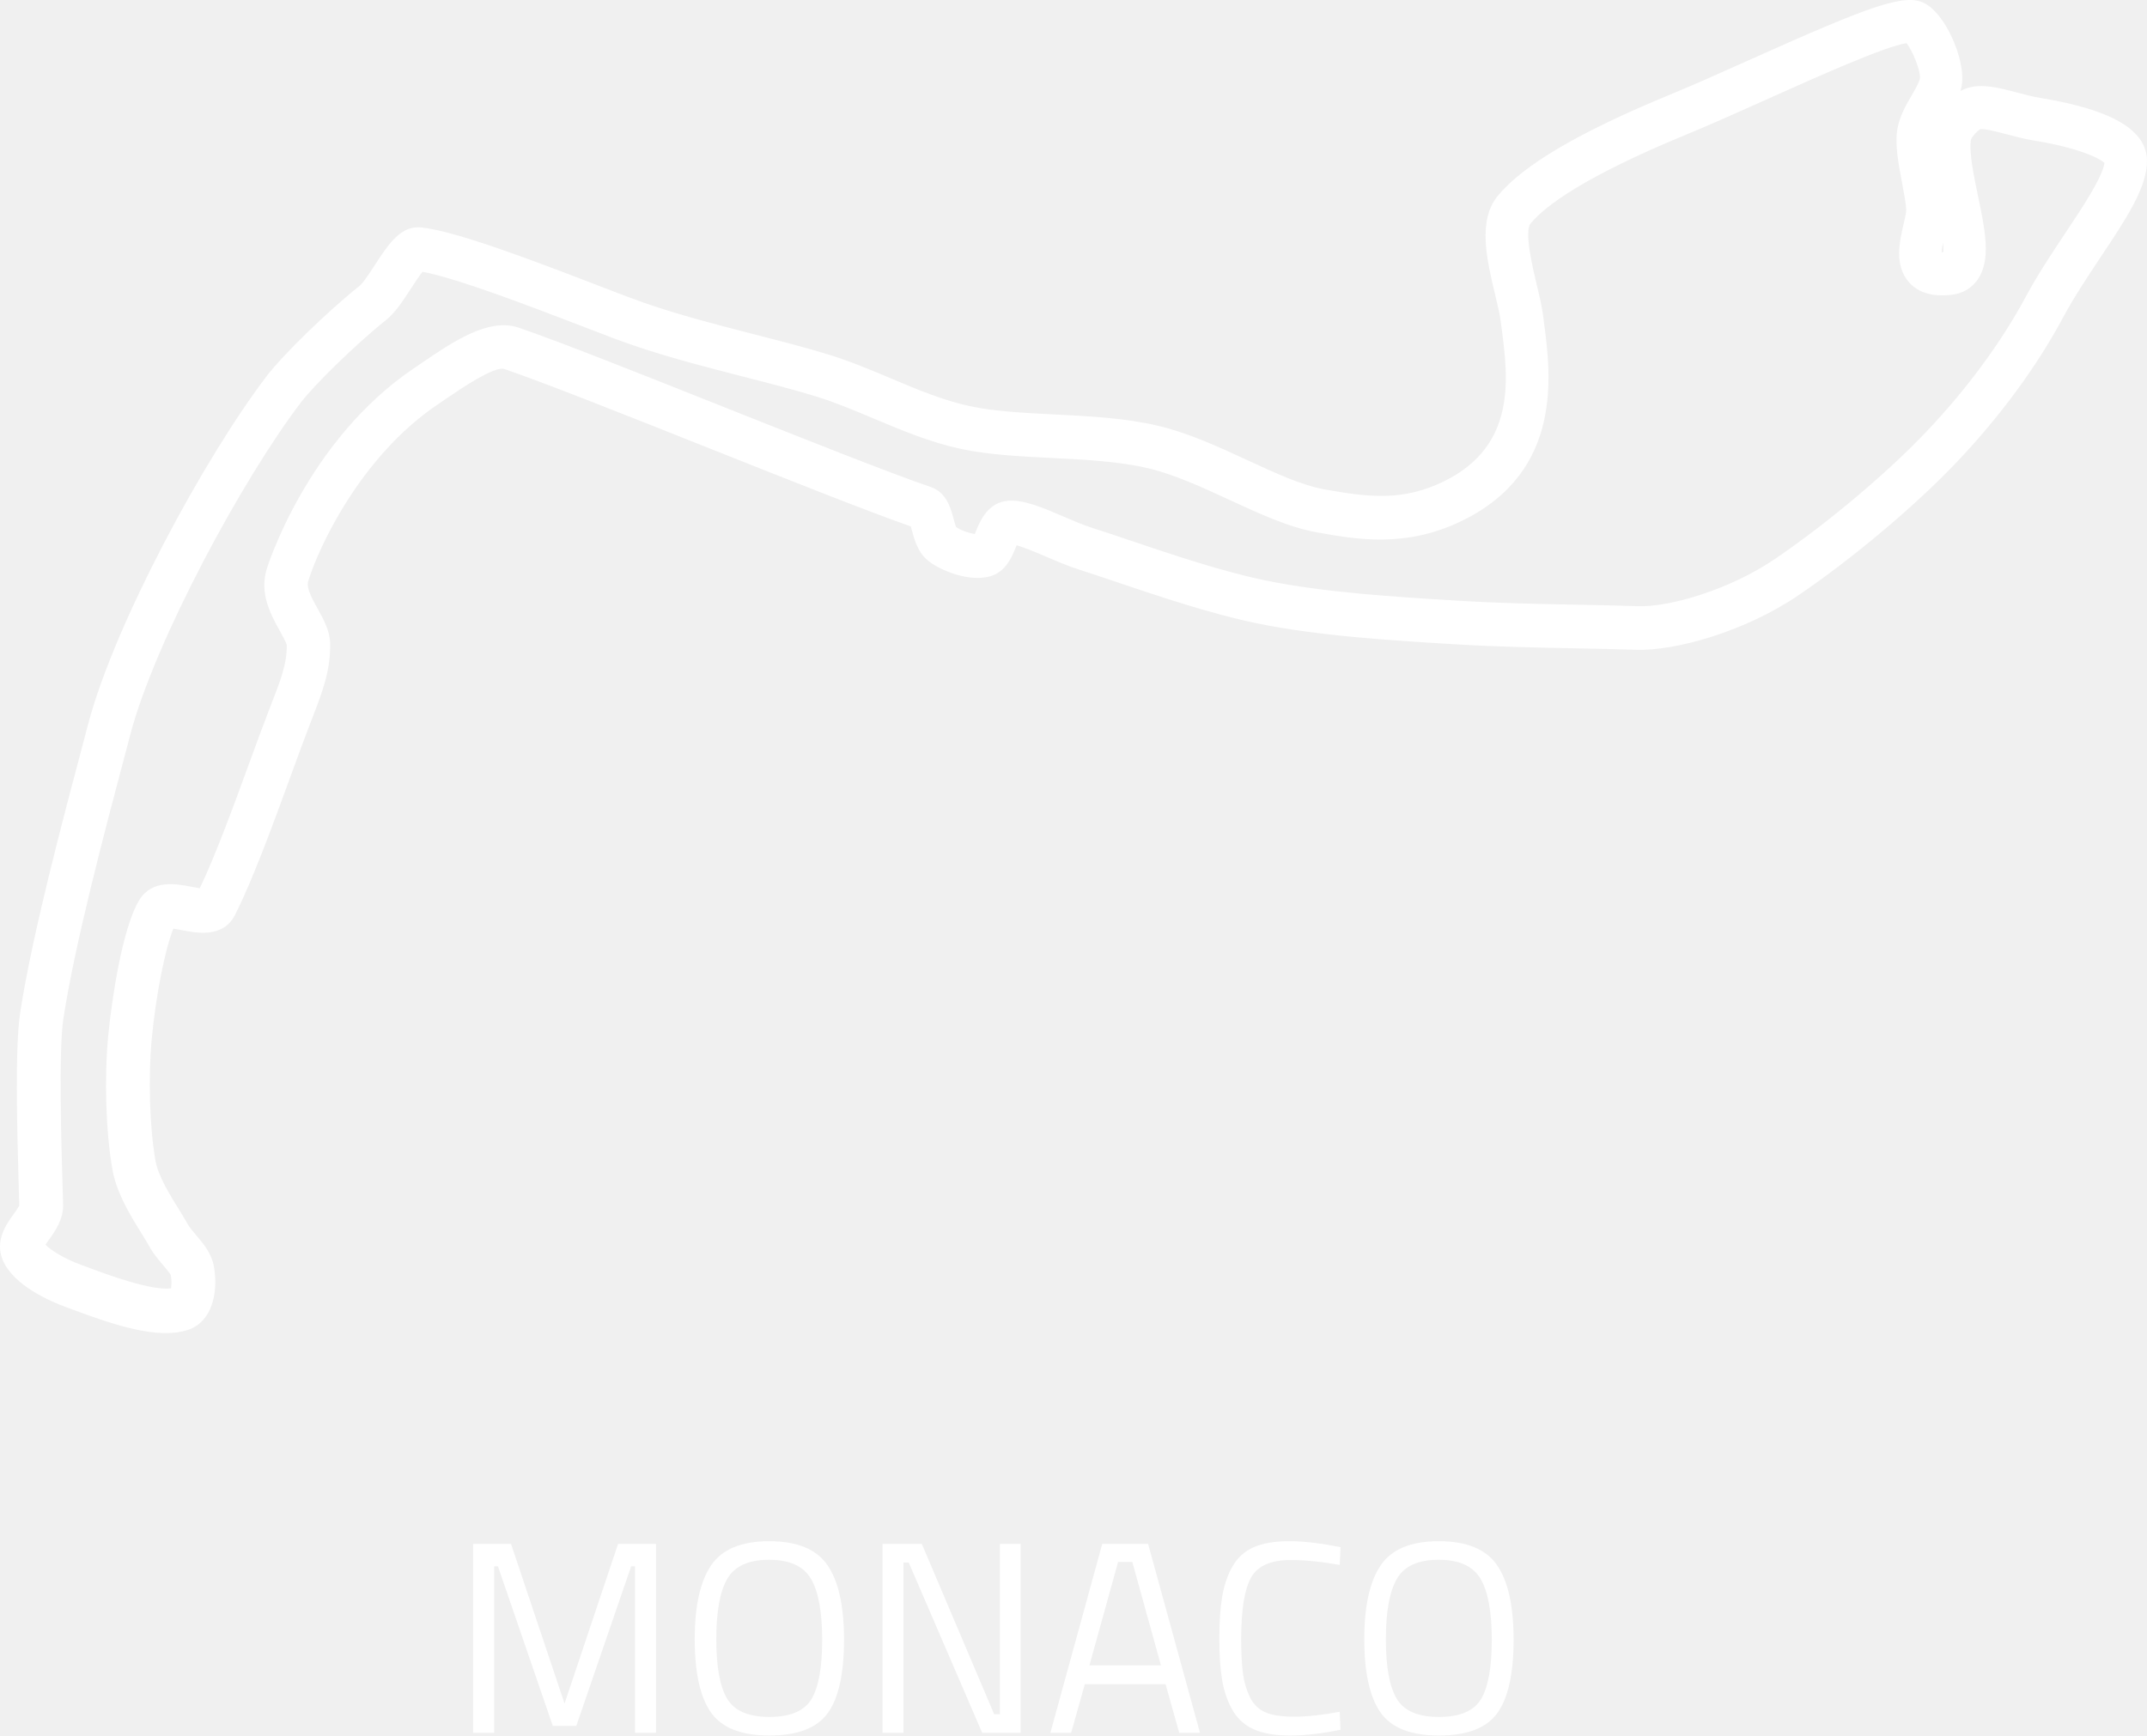
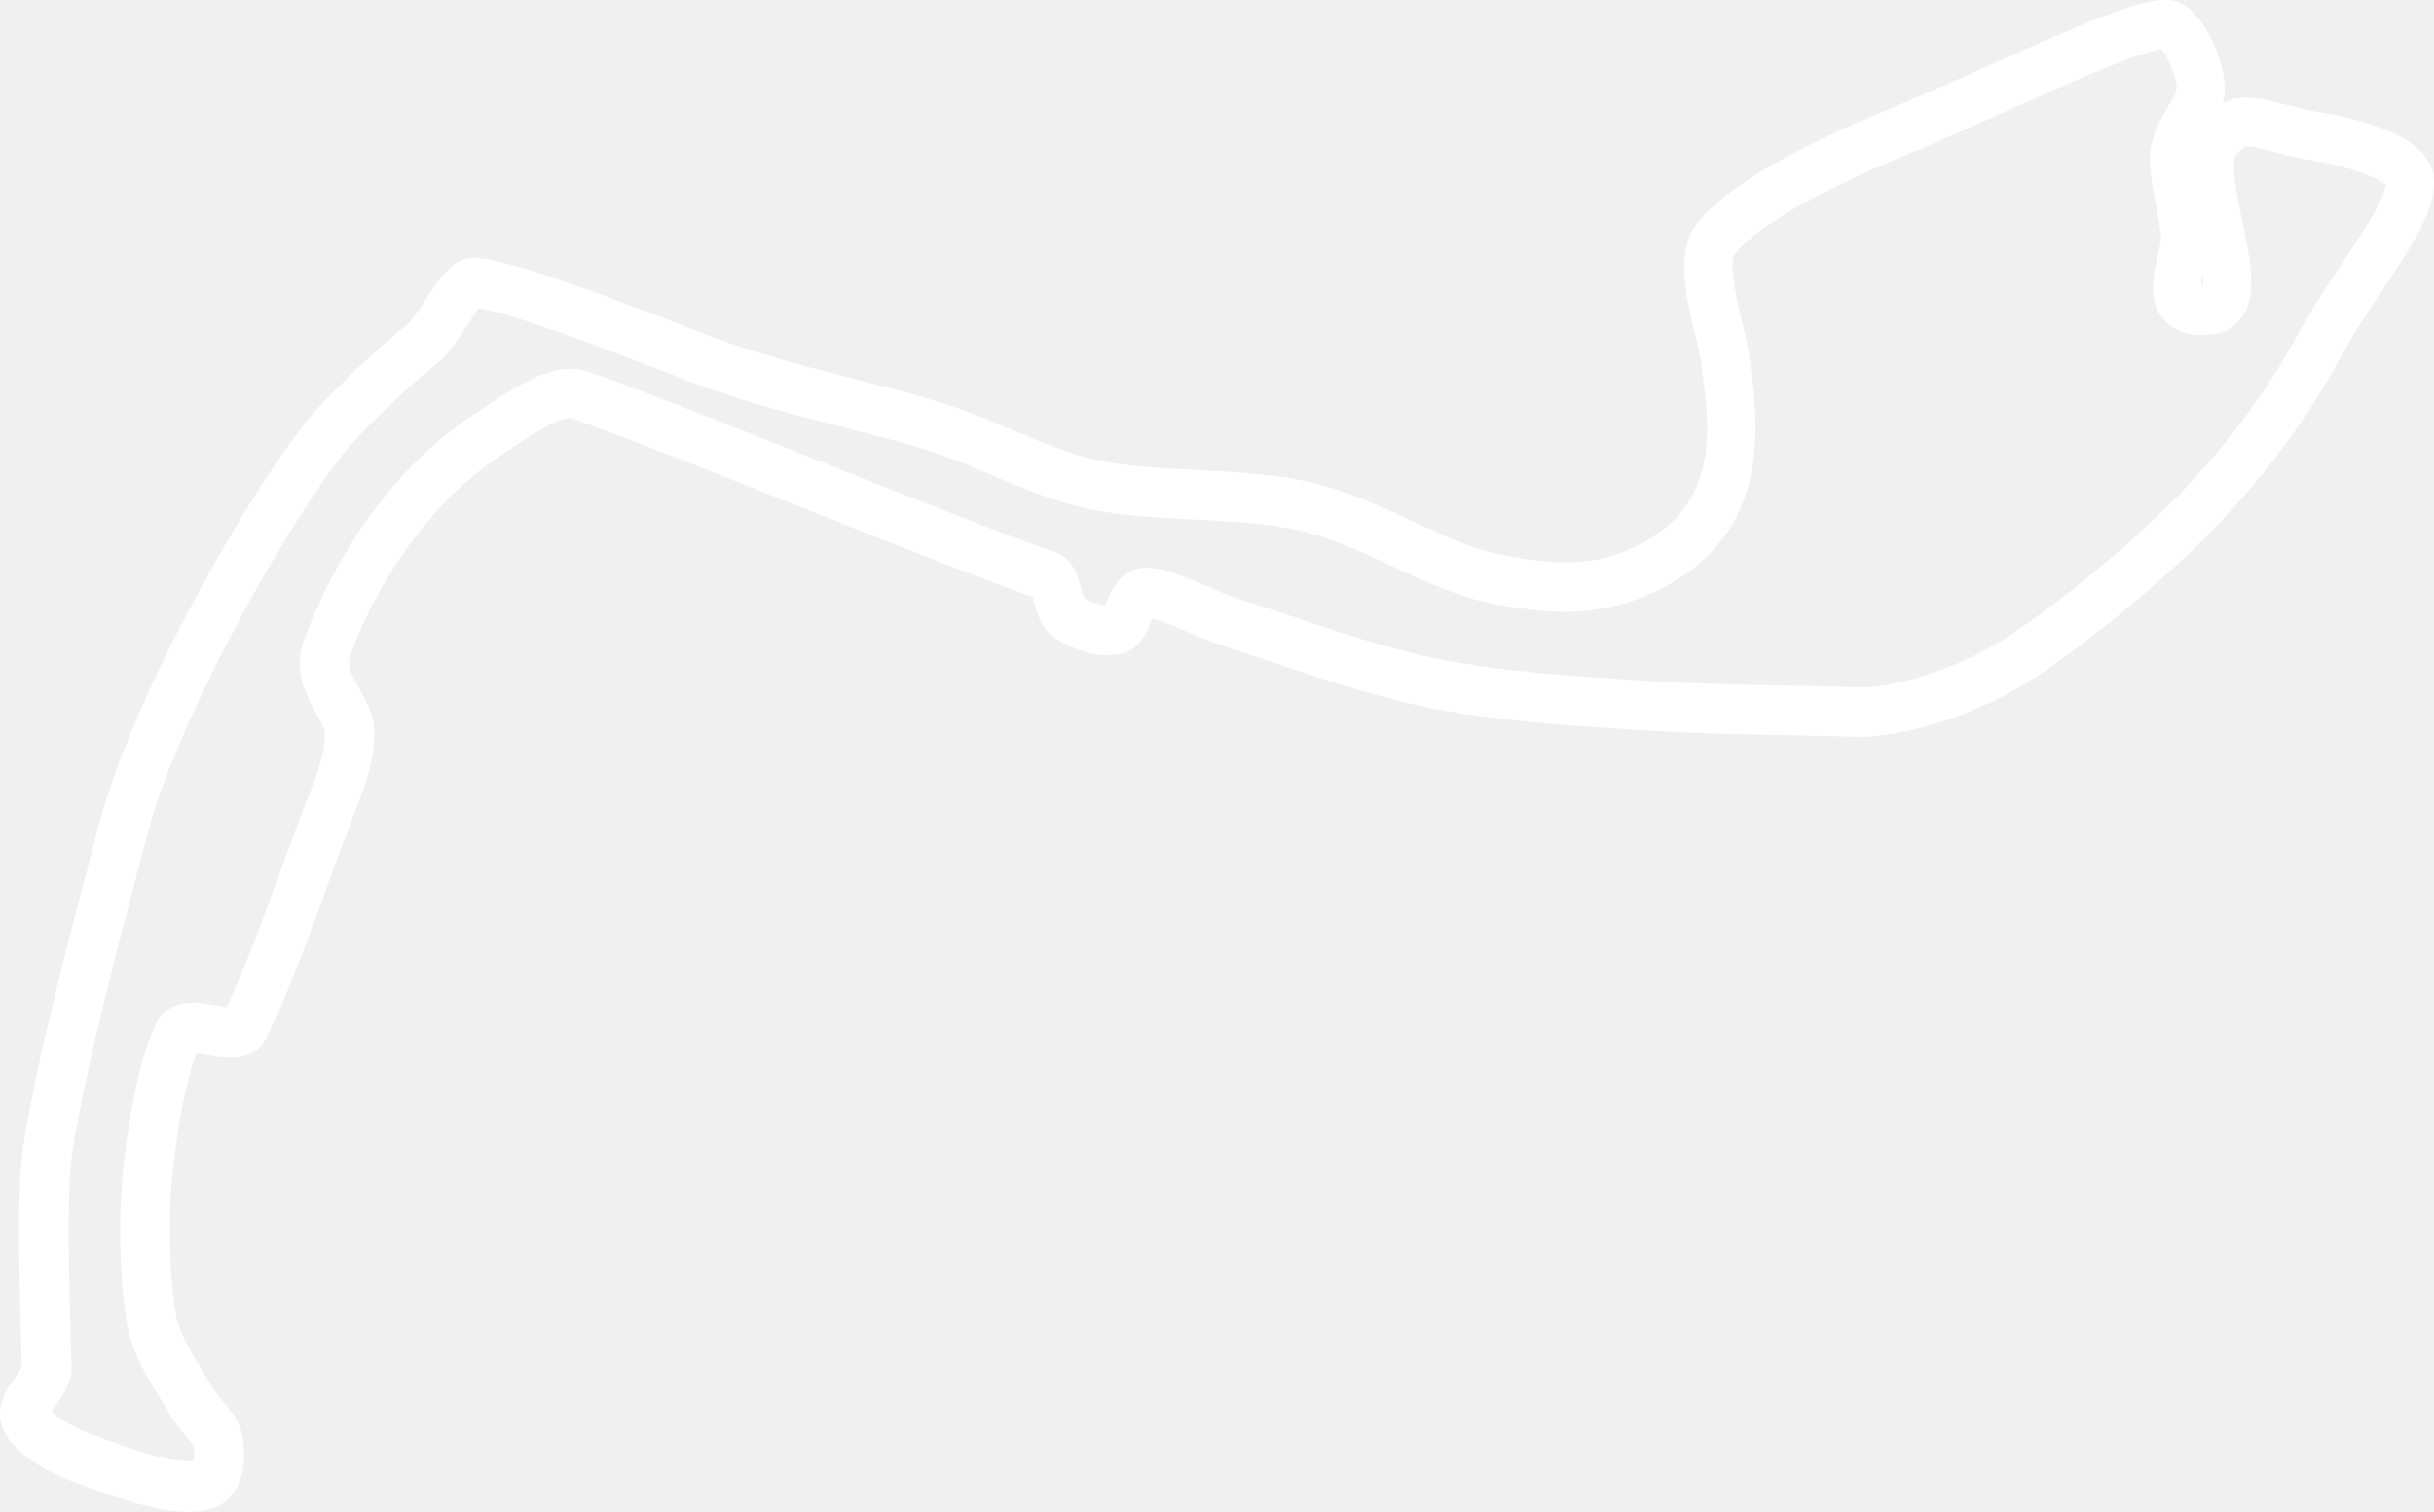
- <svg xmlns="http://www.w3.org/2000/svg" viewBox="0 0 3972.15 3211.74">
+ <svg xmlns="http://www.w3.org/2000/svg" width="3972" height="2467" viewBox="0 0 3972 2467" fill="none">
+   <g clip-path="url(#clip0_13_789)">
+     <path d="M345.161 2461.91C290.721 2478.42 212.391 2452.46 136.731 2424.36L122.481 2419.11C93.801 2408.65 25.001 2379.25 5.081 2331.9C-10.019 2295.9 12.081 2265.16 25.301 2246.8C28.841 2241.88 34.041 2234.65 35.661 2231L34.861 2203.87C31.121 2076.2 27.921 1935.06 37.411 1873.62C59.701 1729.07 115.081 1520.73 159.471 1353.73L163.541 1338.39C212.721 1153.39 378.541 846.39 493.711 695.62C524.131 655.82 607.391 575 665.001 529.27C671.901 523.8 684.551 504.27 693.791 490.09C718.411 452.18 741.711 416.39 780.261 420.95C847.741 428.95 986.431 482.2 1108.75 529.21C1128.24 536.7 1146.94 543.88 1164.35 550.49C1236.54 577.89 1318.2 598.87 1397.17 619.17C1445.99 631.72 1492.11 643.55 1533.17 656.26C1572.87 668.52 1611.07 684.6 1648 700.15C1697.75 721.15 1744.74 740.88 1794 751.54C1839.52 761.39 1893.26 764.09 1950.15 766.93C2014.42 770.15 2080.88 773.48 2141.6 787.74C2198.6 801.1 2254.03 826.74 2307.66 851.55C2359.47 875.55 2408.41 898.12 2450.66 905.69C2532.36 920.35 2596.08 927.89 2671.8 890.59C2806.54 824.35 2790.1 698.88 2778.13 607.37L2776.37 593.73C2774.83 581.63 2770.69 564.28 2766.27 545.94C2750.83 481.35 2733.27 408.2 2771.12 362.31C2818.18 305.22 2922.69 243.88 3090.37 174.86C3134.74 156.6 3188.3 132.6 3240.05 109.37C3459.05 11.15 3523.56 -12.77 3560.17 5.8C3599.75 25.85 3634.26 107.8 3630.17 152.08C3629.66 157.595 3628.65 163.053 3627.17 168.39C3633.21 165.057 3639.7 162.606 3646.44 161.11C3672.59 155.61 3701.38 163.23 3731.86 171.28C3746.42 175.14 3761.48 179.11 3775.62 181.43C3908.16 203.08 3972.42 241.32 3972.12 298.36C3971.86 347.36 3934.42 403.61 3886.96 474.93C3862.5 511.71 3837.18 549.75 3816.89 587.59C3768.26 678.23 3700.43 770.59 3620.72 854.59C3544.42 935.08 3429.77 1031.72 3328.57 1100.78C3227.37 1169.84 3098.01 1204.78 3027.74 1202.53C2986.87 1201.19 2947.74 1200.45 2908.98 1199.71C2840.6 1198.38 2769.85 1197.04 2692.88 1192.37C2572.94 1185.09 2438.58 1176.95 2323.88 1153.22C2239.18 1135.66 2142.21 1102.92 2064.27 1076.61C2038.58 1067.94 2015.27 1060.07 1995.81 1053.92C1976.57 1047.82 1956.07 1039.05 1936.24 1030.54C1920.24 1023.71 1896.01 1013.32 1880.87 1009.15C1880.21 1010.75 1879.56 1012.32 1879.01 1013.68C1871.85 1031.1 1861.01 1057.44 1833.26 1066.14C1794.4 1077.84 1741.57 1056.72 1717.99 1038.37C1698.29 1023.02 1691.84 999.1 1687.15 981.62C1686.57 979.43 1685.83 976.7 1685.1 974.21C1604.63 946 1455.31 886.58 1310.66 829C1161.15 769.46 1006.49 707.89 932.661 682.76C914.121 677.29 849.771 721.16 825.501 737.76L810.851 747.76C665.101 845.67 587.701 1017.66 570.161 1075.76C566.411 1088.18 577.721 1108.57 587.711 1126.55C598.811 1146.55 610.281 1167.2 610.781 1190.68C611.861 1241.47 595.691 1282.95 575.221 1335.47L574.551 1337.18C563.941 1364.38 551.241 1399.18 537.811 1436C504.811 1526.38 467.411 1628.94 434.641 1693.43C412.901 1736.25 363.861 1726.69 337.501 1721.57C332.831 1720.66 326.211 1719.38 320.751 1718.57C305.751 1754.74 288.331 1841.8 280.751 1922.57C274.031 1993.46 276.811 2085.93 287.521 2147.4C292.521 2176 313.411 2209.78 330.231 2236.93C336.701 2247.39 342.661 2257.06 347.381 2265.61C350.531 2271.35 356.741 2278.61 362.761 2285.69C376.181 2301.48 391.401 2319.36 395.761 2343.76C404.241 2391.38 392.711 2446.17 347.821 2461.1C346.951 2461.38 346.091 2461.66 345.201 2461.93M84.201 2303.54C93.391 2312.83 116.051 2328.39 151.401 2341.27L166.101 2346.7C201.101 2359.7 279.571 2388.82 316.471 2384.29C317.587 2376.26 317.459 2368.1 316.091 2360.1C314.881 2356.67 306.601 2346.93 301.091 2340.47C292.901 2330.87 283.641 2319.97 276.551 2307.12C272.401 2299.58 267.151 2291.12 261.481 2281.96C240.961 2248.84 215.481 2207.65 207.801 2163.41C195.801 2094.35 192.801 1995.08 200.261 1916.41C206.391 1851.88 226.311 1716.41 257.921 1665.33C281.621 1626.91 327.091 1635.77 354.231 1641.07C358.781 1641.95 364.631 1643.07 369.611 1643.84C398.731 1583.09 432.451 1490.84 462.401 1408.84C476.041 1371.56 488.911 1336.37 499.851 1308.31L500.521 1306.61C519.001 1259.29 531.191 1228.06 530.461 1193.75C529.831 1189.43 522.461 1176.11 517.541 1167.3C501.541 1138.41 479.541 1098.85 493.421 1053.14C494.131 1050.78 567.421 814.67 767.271 680.55L781.401 670.96C835.971 633.72 903.811 587.39 959.111 606.23C1034.75 631.99 1183.34 691.17 1340.61 753.79C1491 813.59 1646.49 875.5 1722 901.27C1751.07 911.2 1758.9 940.37 1764.11 959.67C1765.39 964.38 1767.39 971.88 1768.99 975.48C1778.37 981.85 1793.44 986.8 1803.4 988.3C1804.15 986.51 1804.9 984.69 1805.54 983.15C1813.28 964.25 1827.61 929.15 1865.99 926.65C1894.88 924.77 1928.65 939.25 1967.72 956C1985.79 963.76 2004.47 971.76 2020.02 976.67C2039.92 982.96 2063.67 990.99 2089.9 999.84C2165.8 1025.46 2260.22 1057.37 2340.25 1073.96C2449.38 1096.57 2580.7 1104.54 2696.49 1111.59C2773.32 1116.28 2840.09 1117.59 2910.77 1118.93C2949.89 1119.69 2989.31 1120.46 3030.51 1121.81C3089.21 1123.75 3200.41 1091.32 3284.77 1033.81C3381.71 967.69 3491.37 875.41 3564.14 798.72C3639.08 719.72 3702.66 633.38 3748.02 548.95C3770.13 507.79 3796.53 468.16 3822.02 429.87C3852.3 384.39 3889.58 328.44 3893.49 301.61C3882.84 291.38 3841.39 272.87 3763.57 260.16C3745.75 257.26 3728.08 252.58 3712.49 248.46C3695.64 244 3672.77 237.97 3663.7 239.06C3658.15 241.97 3648.34 252.83 3646.45 258.3C3642.63 281.68 3651.64 325.04 3659.61 363.3C3672.81 426.75 3684.2 481.58 3658.55 517.78C3647.29 533.7 3630.55 543.35 3610.29 545.64C3575.16 549.64 3548.65 541.64 3531.46 521.97C3504.24 490.72 3514.38 446.79 3521.8 414.71C3523.8 406.19 3526.8 393.32 3526.62 389.02C3526.33 377.29 3522.57 357.45 3518.97 338.27C3512.35 303.22 3505.51 266.97 3510.23 239.33C3514.37 215.11 3526.36 194.44 3536.94 176.21C3543.43 165.05 3551.49 151.21 3552.14 144.29C3553.35 131.19 3538.53 93.93 3527.39 79.87C3488.3 85.29 3359.21 143.26 3271.97 182.4C3219.68 205.89 3165.56 230.18 3120.06 248.93C2929.06 327.62 2857.8 381.93 2831.69 413.69C2819.5 428.49 2836.02 497.39 2843.07 526.82C2848.07 547.38 2852.68 566.82 2854.77 583.35L2856.5 596.61C2869.1 692.61 2892.59 871.42 2706.12 963.2C2601.33 1014.76 2510 998.36 2436.54 985.2C2384.45 975.85 2331.06 951.2 2274.54 925.04C2224.41 901.88 2172.54 877.91 2123.33 866.36C2069.47 853.73 2006.59 850.59 1945.75 847.55C1888.2 844.7 1828.69 841.71 1776.88 830.55C1720.42 818.34 1667.82 796.19 1616.88 774.77C1580.08 759.28 1545.32 744.63 1509.29 733.51C1469.95 721.36 1424.71 709.74 1376.78 697.45C1295.71 676.61 1211.78 655.07 1135.52 626.12C1118.02 619.48 1099.2 612.24 1079.59 604.71C979.891 566.4 845.591 514.81 781.691 502.94C775.321 510.86 766.401 524.63 760.511 533.71C746.151 555.86 731.311 578.71 713.891 592.57C657.891 637.04 580.741 713.28 556.891 744.49C448.821 886.14 287.301 1185.15 241.411 1358.19L237.341 1373.53C193.551 1538.61 138.911 1744.53 117.341 1884.63C108.241 1943.63 113.401 2116.4 115.891 2199.55L116.731 2228.86C117.501 2256.78 101.811 2278.61 90.361 2294.55C88.471 2297.17 86.051 2300.55 84.081 2303.55M3592.08 466.61C3592.99 466.61 3594.02 466.61 3595.18 466.61C3595.59 460.719 3595.44 454.804 3594.75 448.94C3593.48 454.78 3592.59 460.696 3592.08 466.65" fill="white" />
+   </g>
  <defs>
-     <style>.cls-1{fill:#fff;}</style>
+     <clipPath id="clip0_13_789">
+       <rect width="3972" height="2467" fill="white" />
+     </clipPath>
  </defs>
-   <g id="Layer_2" data-name="Layer 2">
-     <g id="Layer_1-2" data-name="Layer 1">
-       <path class="cls-1" d="M875.25,3206.69V2857.23h70.2l99,295.42,99-295.42h70.19v349.46h-38.88V2898.64h-7.07l-101.51,295.42h-43.43l-101.5-295.42h-7.07v308.05Z" />
-       <path class="cls-1" d="M1561.54,3034.48q0,93.43-29.79,135.34t-108.32,41.92q-78.54,0-108.33-42.93t-29.79-135.08q0-92.16,30.3-136.86t107.56-44.69q77.26,0,107.82,44.44T1561.54,3034.48Zm-236.34-1q0,76.77,20.2,110.35t78,33.58q57.81,0,77.77-32.83t19.94-110.09q0-77.27-20.7-112.61t-77.52-35.35q-56.81,0-77.26,35.1T1325.2,3033.47Z" />
-       <path class="cls-1" d="M1632.74,3206.69V2857.23h72.72l133.83,315.12h10.6V2857.23h38.38v349.46h-71.2l-135.85-315.12h-9.59v315.12Z" />
-       <path class="cls-1" d="M1943.32,3206.69l95.94-349.46h84.85l95.95,349.46h-38.39l-25.25-89.89H2007l-25.25,89.89Zm125.24-316.13-53,191.39h132.31l-53-191.39Z" />
-       <path class="cls-1" d="M2480.13,3201.13q-52,10.6-93.43,10.61t-66.91-11.36A83.84,83.84,0,0,1,2280.4,3165q-13.89-24-19.19-55.05t-5.3-77.52q0-46.46,5.3-78t19.19-55.8a82.28,82.28,0,0,1,39.14-35.35q25.24-11.1,65.65-11.11t94.94,11.11l-1.51,32.82q-51-9.09-90.9-9.09-55.56,0-73.48,33.08T2296.31,3033q0,39.9,3.28,64.13a140.7,140.7,0,0,0,12.88,43.69q9.59,19.44,28,27.77t54,8.33q35.61,0,84.09-9.09Z" />
-       <path class="cls-1" d="M2800.3,3034.48q0,93.43-29.79,135.34t-108.33,41.92q-78.53,0-108.32-42.93t-29.79-135.08q0-92.16,30.3-136.86t107.56-44.69q77.27,0,107.82,44.44T2800.3,3034.48Zm-236.34-1q0,76.77,20.2,110.35t78,33.58q57.83,0,77.77-32.83t20-110.09q0-77.27-20.7-112.61t-77.52-35.35q-56.82,0-77.27,35.1T2564,3033.47Z" />
-       <path class="cls-1" d="M345.16,2461.91c-54.44,16.51-132.77-9.45-208.43-37.55l-14.25-5.25C93.8,2408.65,25,2379.25,5.08,2331.9c-15.1-36,7-66.74,20.22-85.1,3.54-4.92,8.74-12.15,10.36-15.8l-.8-27.13c-3.74-127.67-6.94-268.81,2.55-330.25,22.29-144.55,77.67-352.89,122.06-519.89l4.07-15.34c49.18-185,215-492,330.17-642.77C524.13,655.82,607.39,575,665,529.27c6.9-5.47,19.55-25,28.79-39.18,24.62-37.91,47.92-73.7,86.47-69.14h0c67.48,8,206.17,61.25,328.49,108.26,19.49,7.49,38.19,14.67,55.6,21.28,72.19,27.4,153.85,48.38,232.82,68.68,48.82,12.55,94.94,24.38,136,37.09,39.7,12.26,77.9,28.34,114.83,43.89,49.75,21,96.74,40.73,146,51.39,45.52,9.85,99.26,12.55,156.15,15.39,64.27,3.22,130.73,6.55,191.45,20.81,57,13.36,112.43,39,166.06,63.81,51.81,24,100.75,46.57,143,54.14,81.7,14.66,145.42,22.2,221.14-15.1,134.74-66.24,118.3-191.71,106.33-283.22l-1.76-13.64c-1.54-12.1-5.68-29.45-10.1-47.79-15.44-64.59-33-137.74,4.85-183.63,47.06-57.09,151.57-118.43,319.25-187.45,44.37-18.26,97.93-42.26,149.68-65.49,219-98.22,283.51-122.14,320.12-103.57,39.58,20.05,74.09,102,70,146.28a93.51,93.51,0,0,1-3,16.31,72.4,72.4,0,0,1,19.27-7.28c26.15-5.5,54.94,2.12,85.42,10.17,14.56,3.86,29.62,7.83,43.76,10.15,132.54,21.65,196.8,59.89,196.5,116.93-.26,49-37.7,105.25-85.16,176.57-24.46,36.78-49.78,74.82-70.07,112.66-48.63,90.64-116.46,183-196.17,267-76.3,80.49-190.95,177.13-292.15,246.19s-230.56,104-300.83,101.75c-40.87-1.34-80-2.08-118.76-2.82-68.38-1.33-139.13-2.67-216.1-7.34-119.94-7.28-254.3-15.42-369-39.15-84.7-17.56-181.67-50.3-259.61-76.61-25.69-8.67-49-16.54-68.46-22.69-19.24-6.1-39.74-14.87-59.57-23.38-16-6.83-40.23-17.22-55.37-21.39-.66,1.6-1.31,3.17-1.86,4.53-7.16,17.42-18,43.76-45.75,52.46-38.86,11.7-91.69-9.42-115.27-27.77-19.7-15.35-26.15-39.27-30.84-56.75-.58-2.19-1.32-4.92-2.05-7.41C1604.63,946,1455.31,886.58,1310.66,829c-149.51-59.54-304.17-121.11-378-146.24-18.54-5.47-82.89,38.4-107.16,55l-14.65,10c-145.75,97.91-223.15,269.9-240.69,328-3.75,12.42,7.56,32.81,17.55,50.79,11.1,20,22.57,40.65,23.07,64.13,1.08,50.79-15.09,92.27-35.56,144.79l-.67,1.71c-10.61,27.2-23.31,62-36.74,98.82-33,90.38-70.4,192.94-103.17,257.43-21.74,42.82-70.78,33.26-97.14,28.14-4.67-.91-11.29-2.19-16.75-3-15,36.17-32.42,123.23-40,204-6.72,70.89-3.94,163.36,6.77,224.83,5,28.6,25.89,62.38,42.71,89.53,6.47,10.46,12.43,20.13,17.15,28.68,3.15,5.74,9.36,13,15.38,20.08,13.42,15.79,28.64,33.67,33,58.07,8.48,47.62-3.05,102.41-47.94,117.34-.87.28-1.73.56-2.62.83m-261-158.39c9.19,9.29,31.85,24.85,67.2,37.73l14.7,5.43c35,13,113.47,42.12,150.37,37.59a79,79,0,0,0-.38-24.19c-1.21-3.43-9.49-13.17-15-19.63-8.19-9.6-17.45-20.5-24.54-33.35-4.15-7.54-9.4-16-15.07-25.16-20.52-33.12-46-74.31-53.68-118.55-12-69.06-15-168.33-7.54-247,6.13-64.53,26.05-200,57.66-251.08,23.7-38.42,69.17-29.56,96.31-24.26,4.55.88,10.4,2,15.38,2.77,29.12-60.75,62.84-153,92.79-235,13.64-37.28,26.51-72.47,37.45-100.53l.67-1.7c18.48-47.32,30.67-78.55,29.94-112.86-.63-4.32-8-17.64-12.92-26.45-16-28.89-38-68.45-24.12-114.16.71-2.36,74-238.47,273.85-372.59l14.13-9.59c54.57-37.24,122.41-83.57,177.71-64.73,75.64,25.76,224.23,84.94,381.5,147.56C1491,813.59,1646.49,875.5,1722,901.27c29.07,9.93,36.9,39.1,42.11,58.4,1.28,4.71,3.28,12.21,4.88,15.81,9.38,6.37,24.45,11.32,34.41,12.82.75-1.79,1.5-3.61,2.14-5.15,7.74-18.9,22.07-54,60.45-56.5,28.89-1.88,62.66,12.6,101.73,29.35,18.07,7.76,36.75,15.76,52.3,20.67,19.9,6.29,43.65,14.32,69.88,23.17,75.9,25.62,170.32,57.53,250.35,74.12,109.13,22.61,240.45,30.58,356.24,37.63,76.83,4.69,143.6,6,214.28,7.34,39.12.76,78.54,1.53,119.74,2.88,58.7,1.94,169.9-30.49,254.26-88,96.94-66.12,206.6-158.4,279.37-235.09,74.94-79,138.52-165.34,183.88-249.77,22.11-41.16,48.51-80.79,74-119.08,30.28-45.48,67.56-101.43,71.47-128.26-10.65-10.23-52.1-28.74-129.92-41.45-17.82-2.9-35.49-7.58-51.08-11.7-16.85-4.46-39.72-10.49-48.79-9.4-5.55,2.91-15.36,13.77-17.25,19.24-3.82,23.38,5.19,66.74,13.16,105,13.2,63.45,24.59,118.28-1.06,154.48-11.26,15.92-28,25.57-48.26,27.86-35.13,4-61.64-4-78.83-23.67-27.22-31.25-17.08-75.18-9.66-107.26,2-8.52,5-21.39,4.82-25.69-.29-11.73-4.05-31.57-7.65-50.75-6.62-35.05-13.46-71.3-8.74-98.94,4.14-24.22,16.13-44.89,26.71-63.12,6.49-11.16,14.55-25,15.2-31.92,1.21-13.1-13.61-50.36-24.75-64.42-39.09,5.42-168.18,63.39-255.42,102.53-52.29,23.49-106.41,47.78-151.91,66.53-191,78.69-262.26,133-288.37,164.76-12.19,14.8,4.33,83.7,11.38,113.13,5,20.56,9.61,40,11.7,56.53l1.73,13.26c12.6,96,36.09,274.81-150.38,366.59-104.79,51.56-196.12,35.16-269.58,22-52.09-9.35-105.48-34-162-60.16-50.13-23.16-102-47.13-151.21-58.68-53.86-12.63-116.74-15.77-177.58-18.81-57.55-2.85-117.06-5.84-168.87-17-56.46-12.21-109.06-34.36-160-55.78-36.8-15.49-71.56-30.14-107.59-41.26-39.34-12.15-84.58-23.77-132.51-36.06-81.07-20.84-165-42.38-241.26-71.33-17.5-6.64-36.32-13.88-55.93-21.41-99.7-38.31-234-89.9-297.9-101.77-6.37,7.92-15.29,21.69-21.18,30.77-14.36,22.15-29.2,45-46.62,58.86-56,44.47-133.15,120.71-157,151.92C448.82,886.14,287.3,1185.15,241.41,1358.19l-4.07,15.34c-43.79,165.08-98.43,371-120,511.1-9.1,59-3.94,231.77-1.45,314.92l.84,29.31c.77,27.92-14.92,49.75-26.37,65.69-1.89,2.62-4.31,6-6.28,9m3508-1836.94c.91,0,1.94,0,3.1,0a94.73,94.73,0,0,0-.43-17.67,140,140,0,0,0-2.67,17.71M770,501.11h0" />
-     </g>
-   </g>
</svg>
